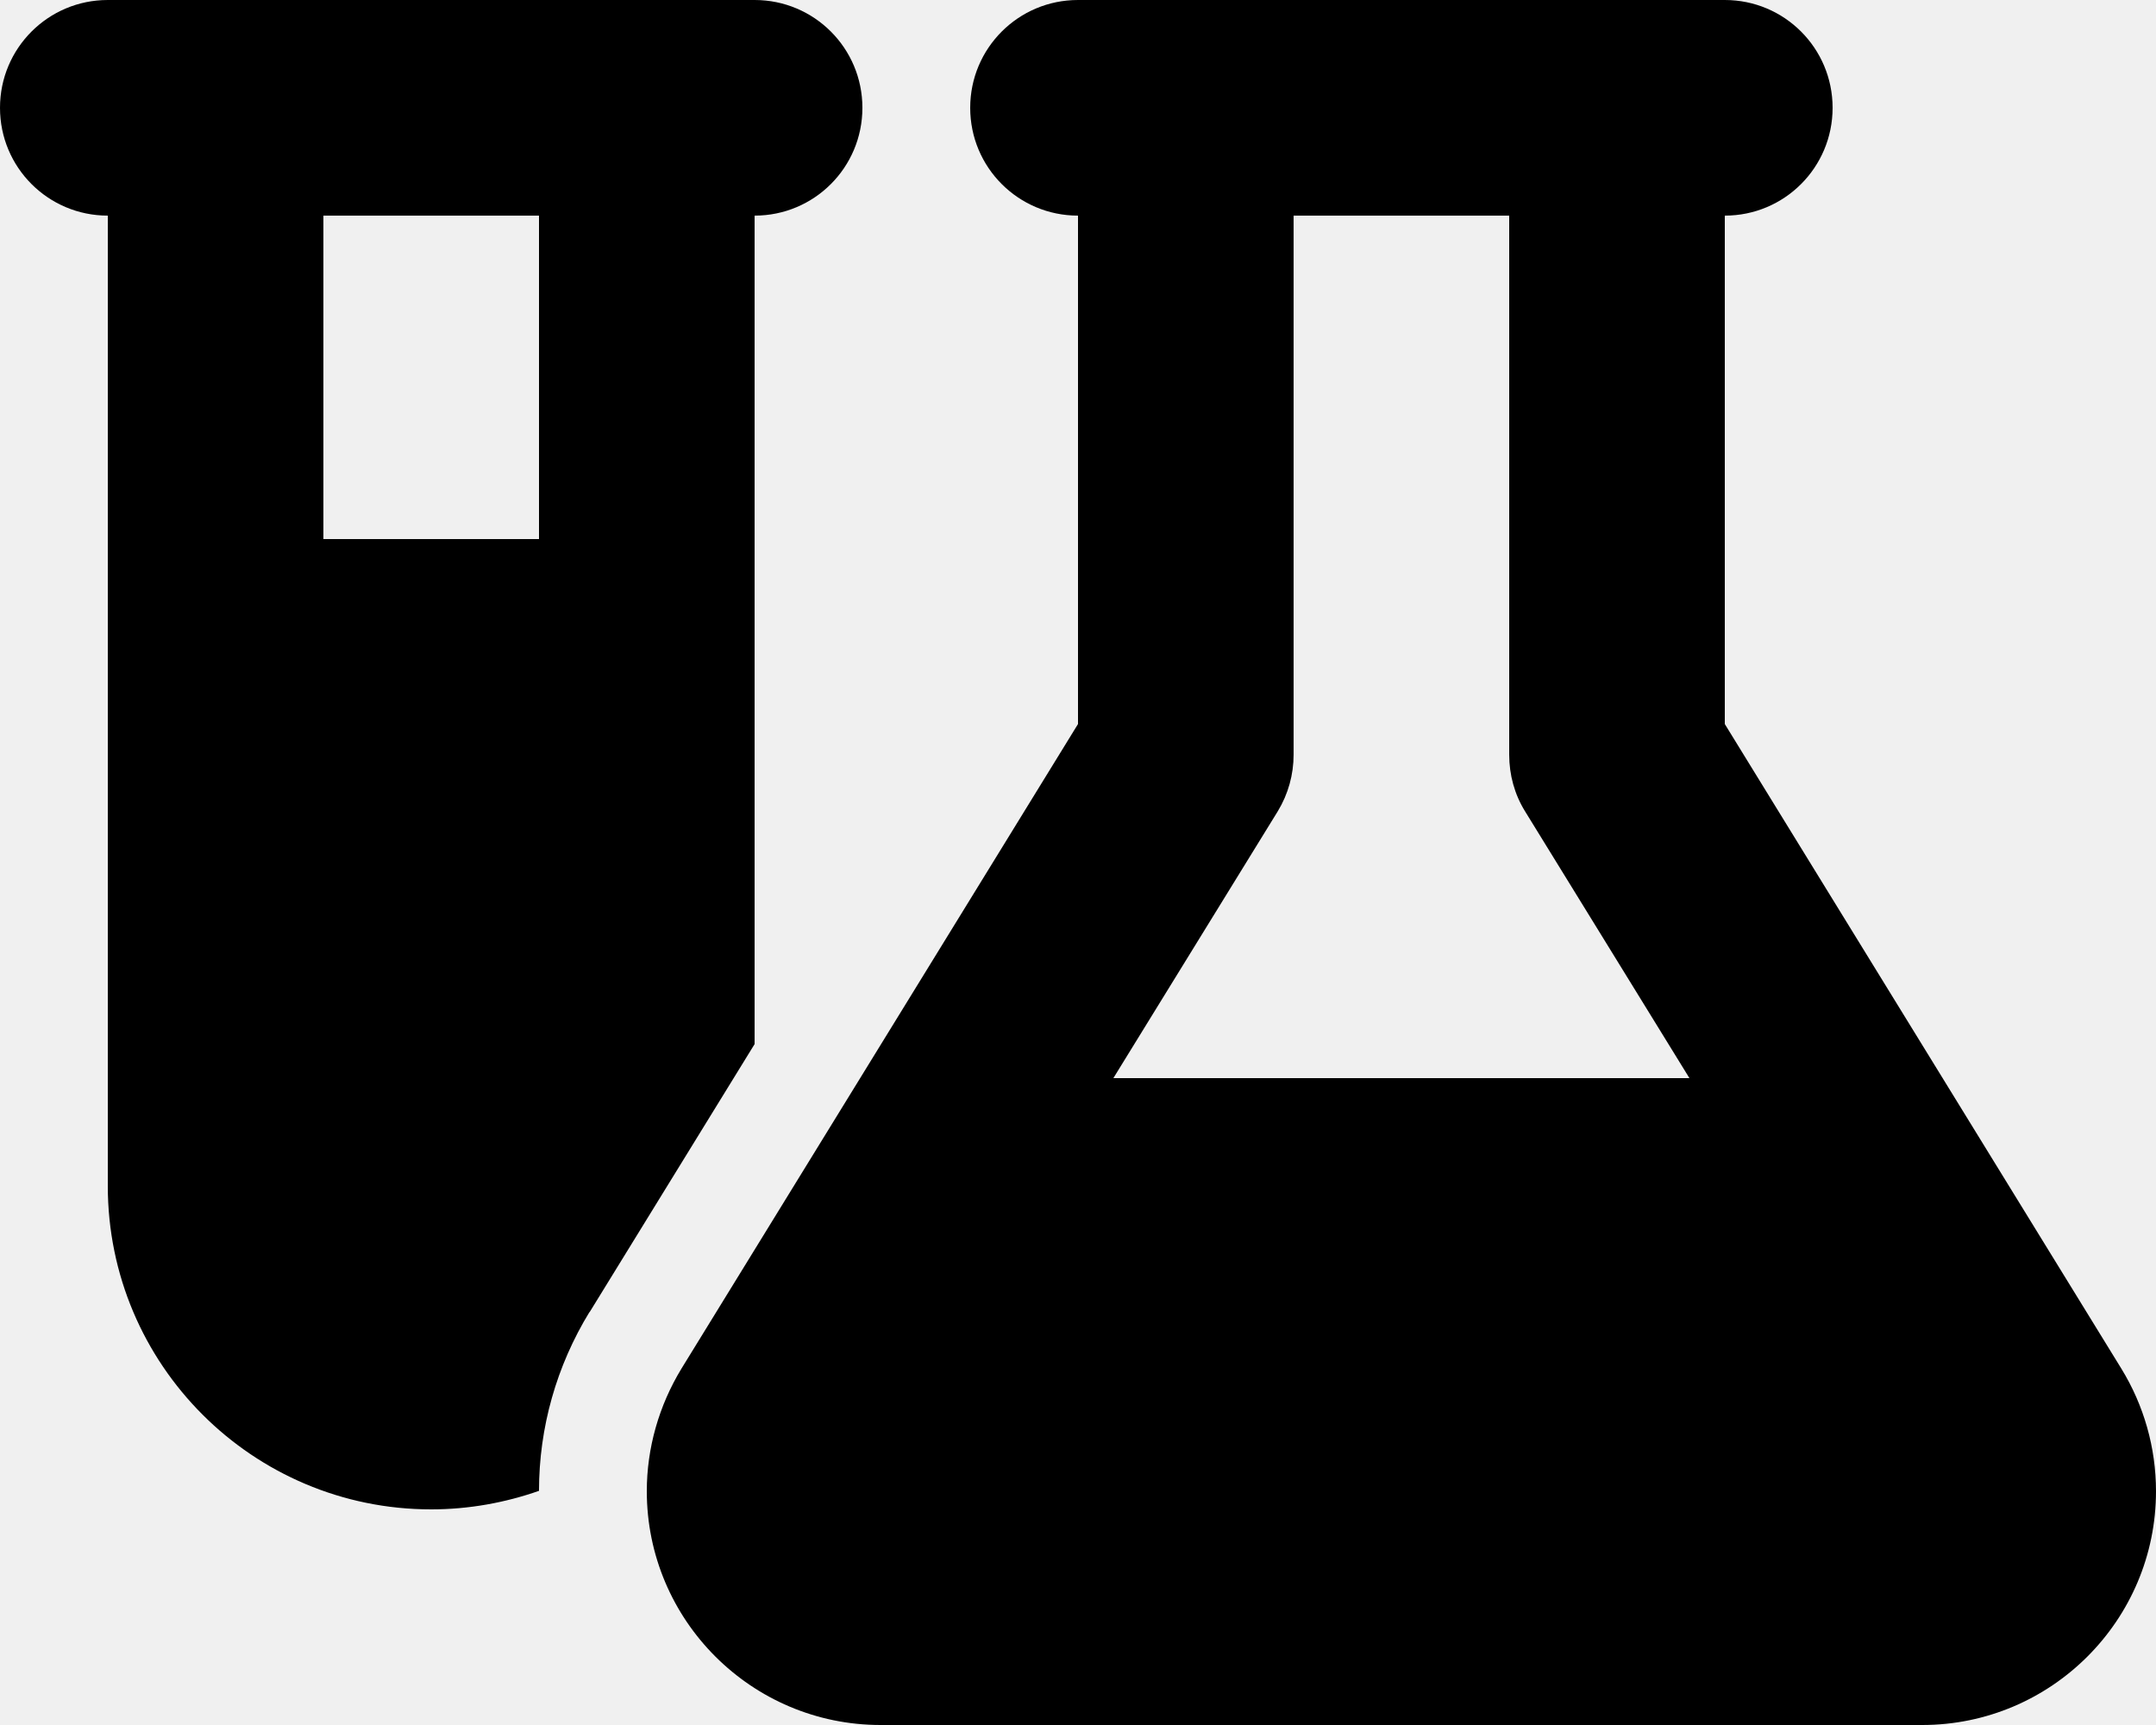
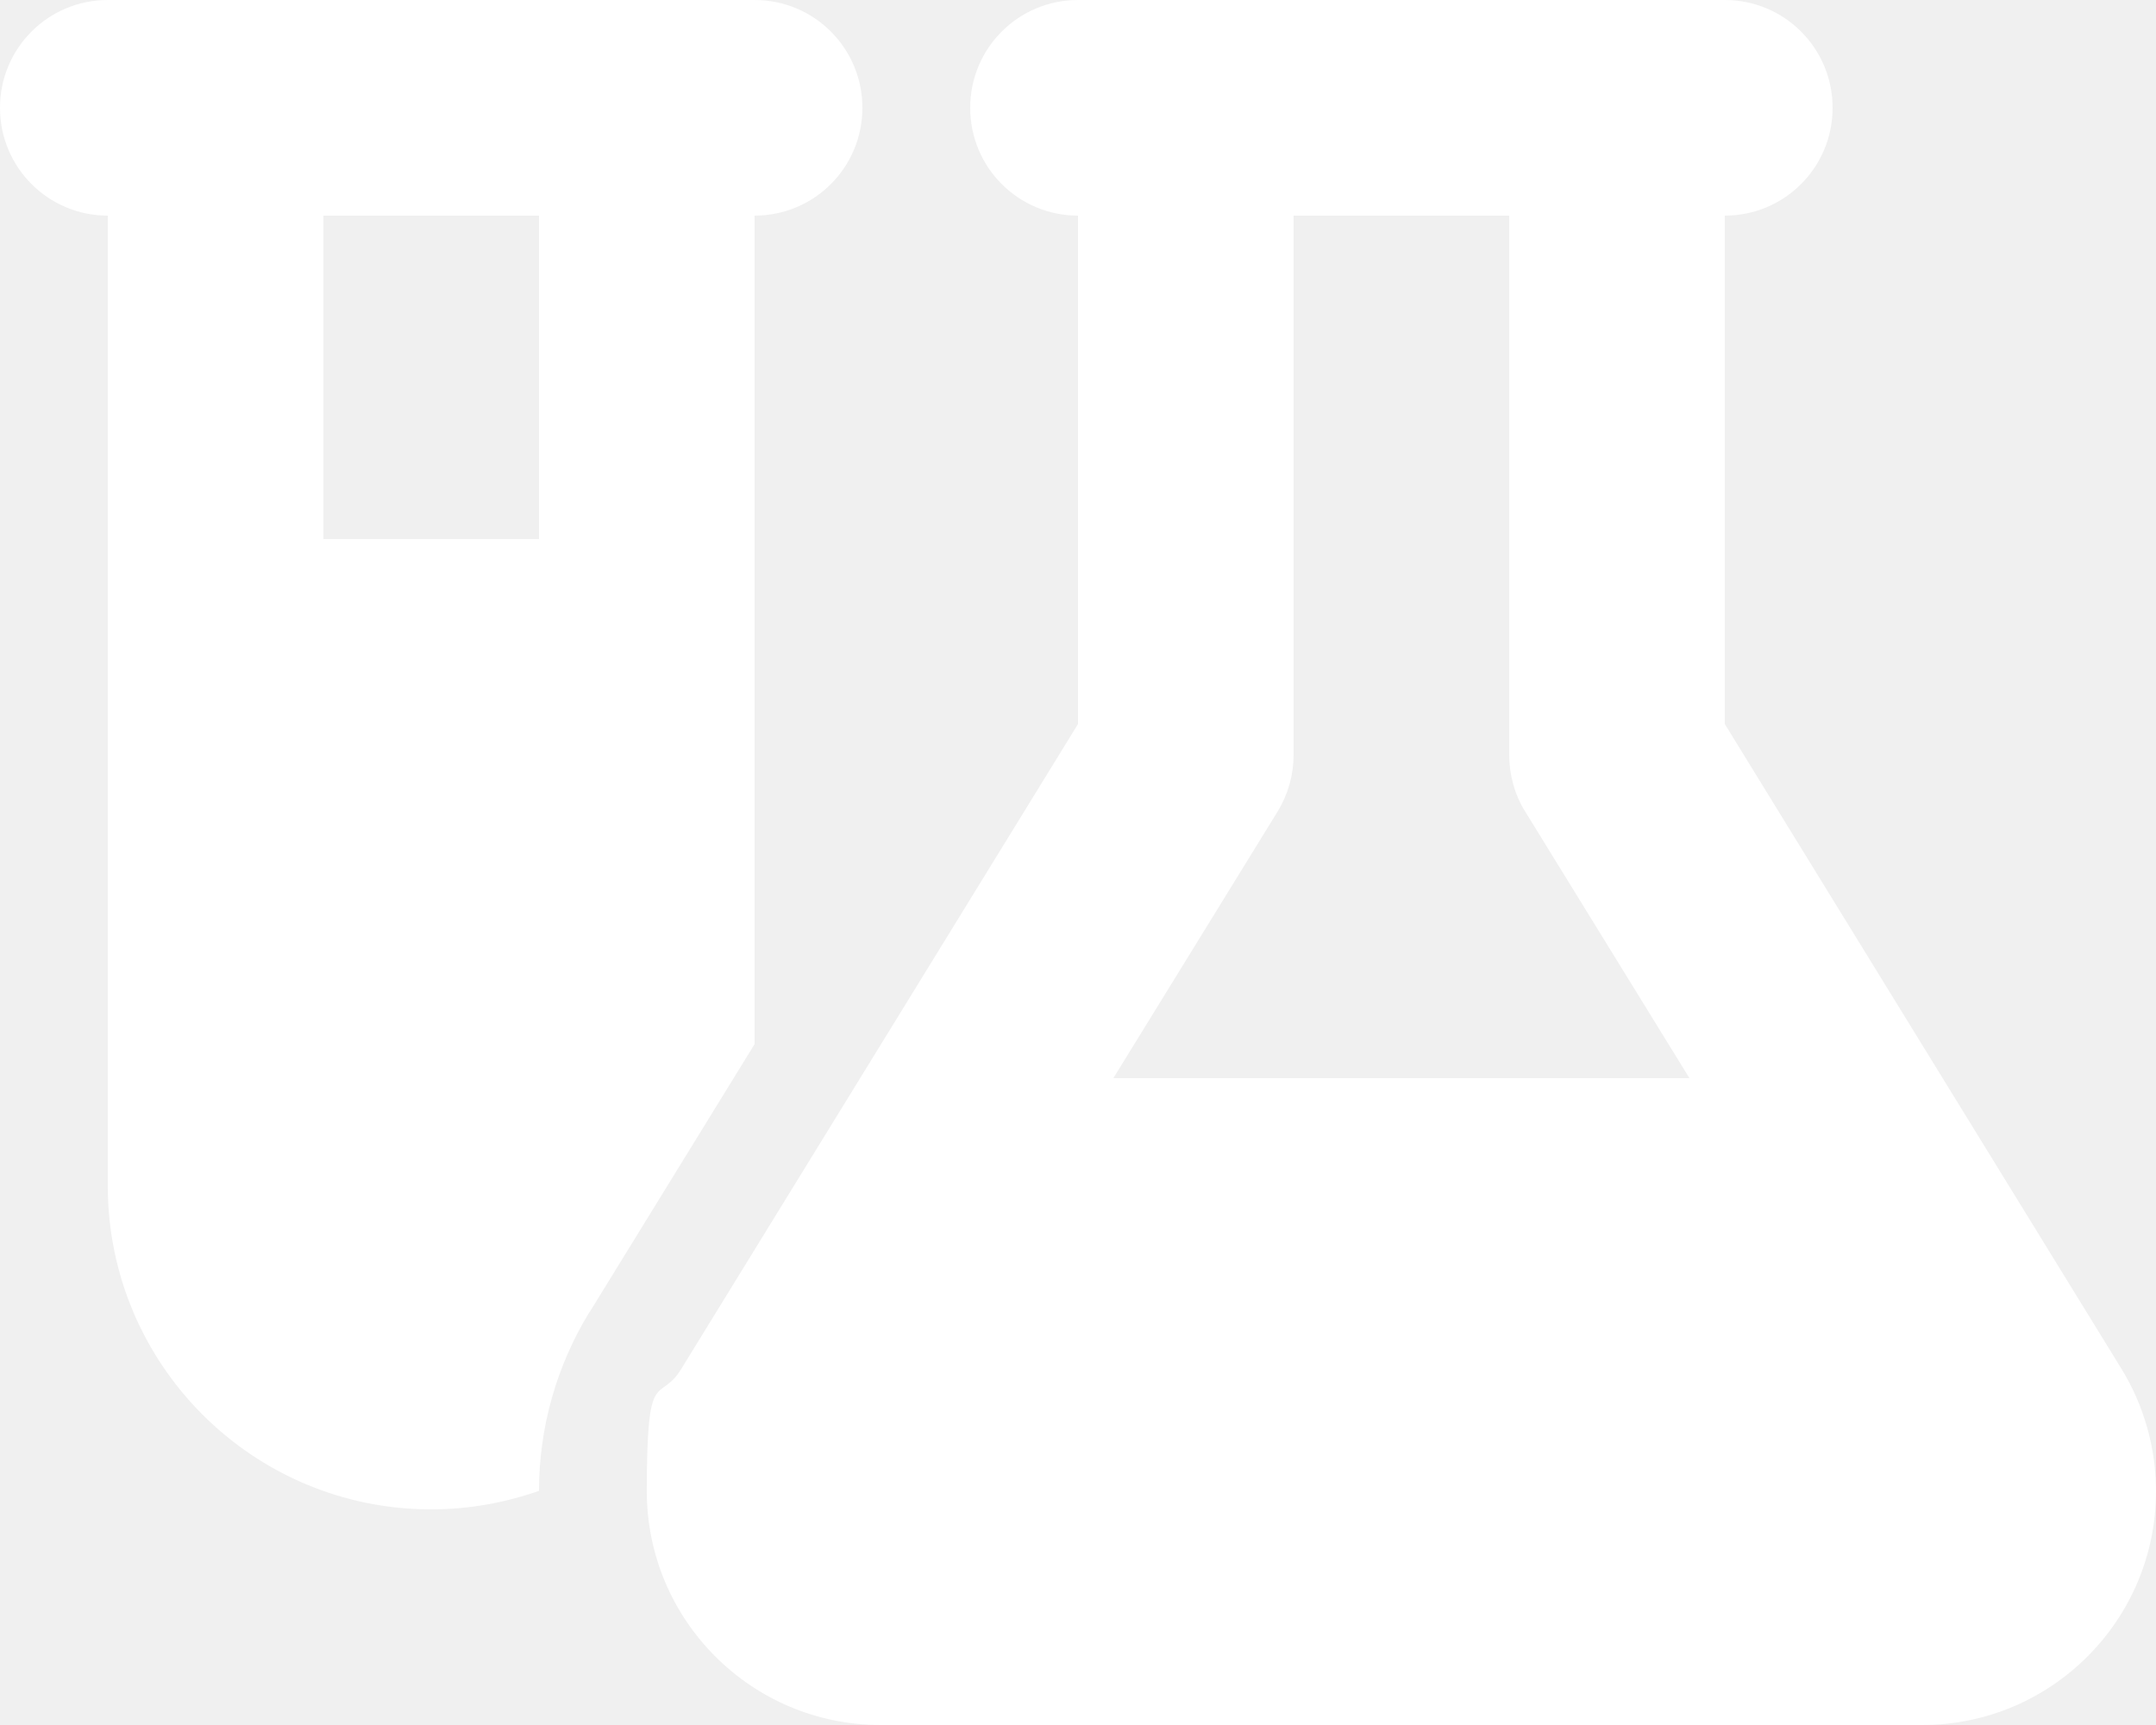
- <svg xmlns="http://www.w3.org/2000/svg" viewBox="0 0 640 512">
-   <path d="M175 389.4c-9.8 16-15 34.3-15 53.1c-10 3.5-20.8 5.5-32 5.5c-53 0-96-43-96-96V64C14.3 64 0 49.7 0 32S14.3 0 32 0H96h64 64c17.7 0 32 14.3 32 32s-14.3 32-32 32V309.9l-49 79.6zM96 64v96h64V64H96zM352 0H480h32c17.7 0 32 14.3 32 32s-14.3 32-32 32V214.9L629.7 406.2c6.7 10.9 10.3 23.5 10.3 36.4c0 38.3-31.1 69.4-69.4 69.4H261.4c-38.3 0-69.4-31.1-69.4-69.4c0-12.8 3.6-25.4 10.3-36.4L320 214.9V64c-17.7 0-32-14.3-32-32s14.3-32 32-32h32zm32 64V224c0 5.9-1.6 11.7-4.7 16.8L330.5 320h171l-48.8-79.2c-3.1-5-4.7-10.8-4.7-16.8V64H384z" />
+ <svg xmlns="http://www.w3.org/2000/svg" version="1.1" viewBox="0 0 640 512">
+   <defs>
+     <style>
+       .cls-1 {
+         fill: #fff;
+       }
+     </style>
+   </defs>
+   <g>
+     <g id="Layer_1">
+       <path class="cls-1" d="M175,389.4c-9.8,16-15,34.3-15,53.1-10,3.5-20.8,5.5-32,5.5-53,0-96-43-96-96V64C14.3,64,0,49.7,0,32S14.3,0,32,0h192c17.7,0,32,14.3,32,32s-14.3,32-32,32v245.9l-49,79.6h0ZM96,64v96h64v-96h-64ZM352,0h160c17.7,0,32,14.3,32,32s-14.3,32-32,32v150.9l117.7,191.3c6.7,10.9,10.3,23.5,10.3,36.4,0,38.3-31.1,69.4-69.4,69.4h-309.2c-38.3,0-69.4-31.1-69.4-69.4s3.6-25.4,10.3-36.4l117.7-191.3V64c-17.7,0-32-14.3-32-32S302.3,0,320,0h32ZM384,64v160c0,5.9-1.6,11.7-4.7,16.8l-48.8,79.2h171l-48.8-79.2c-3.1-5-4.7-10.8-4.7-16.8V64h-64Z" />
+     </g>
+   </g>
</svg>
